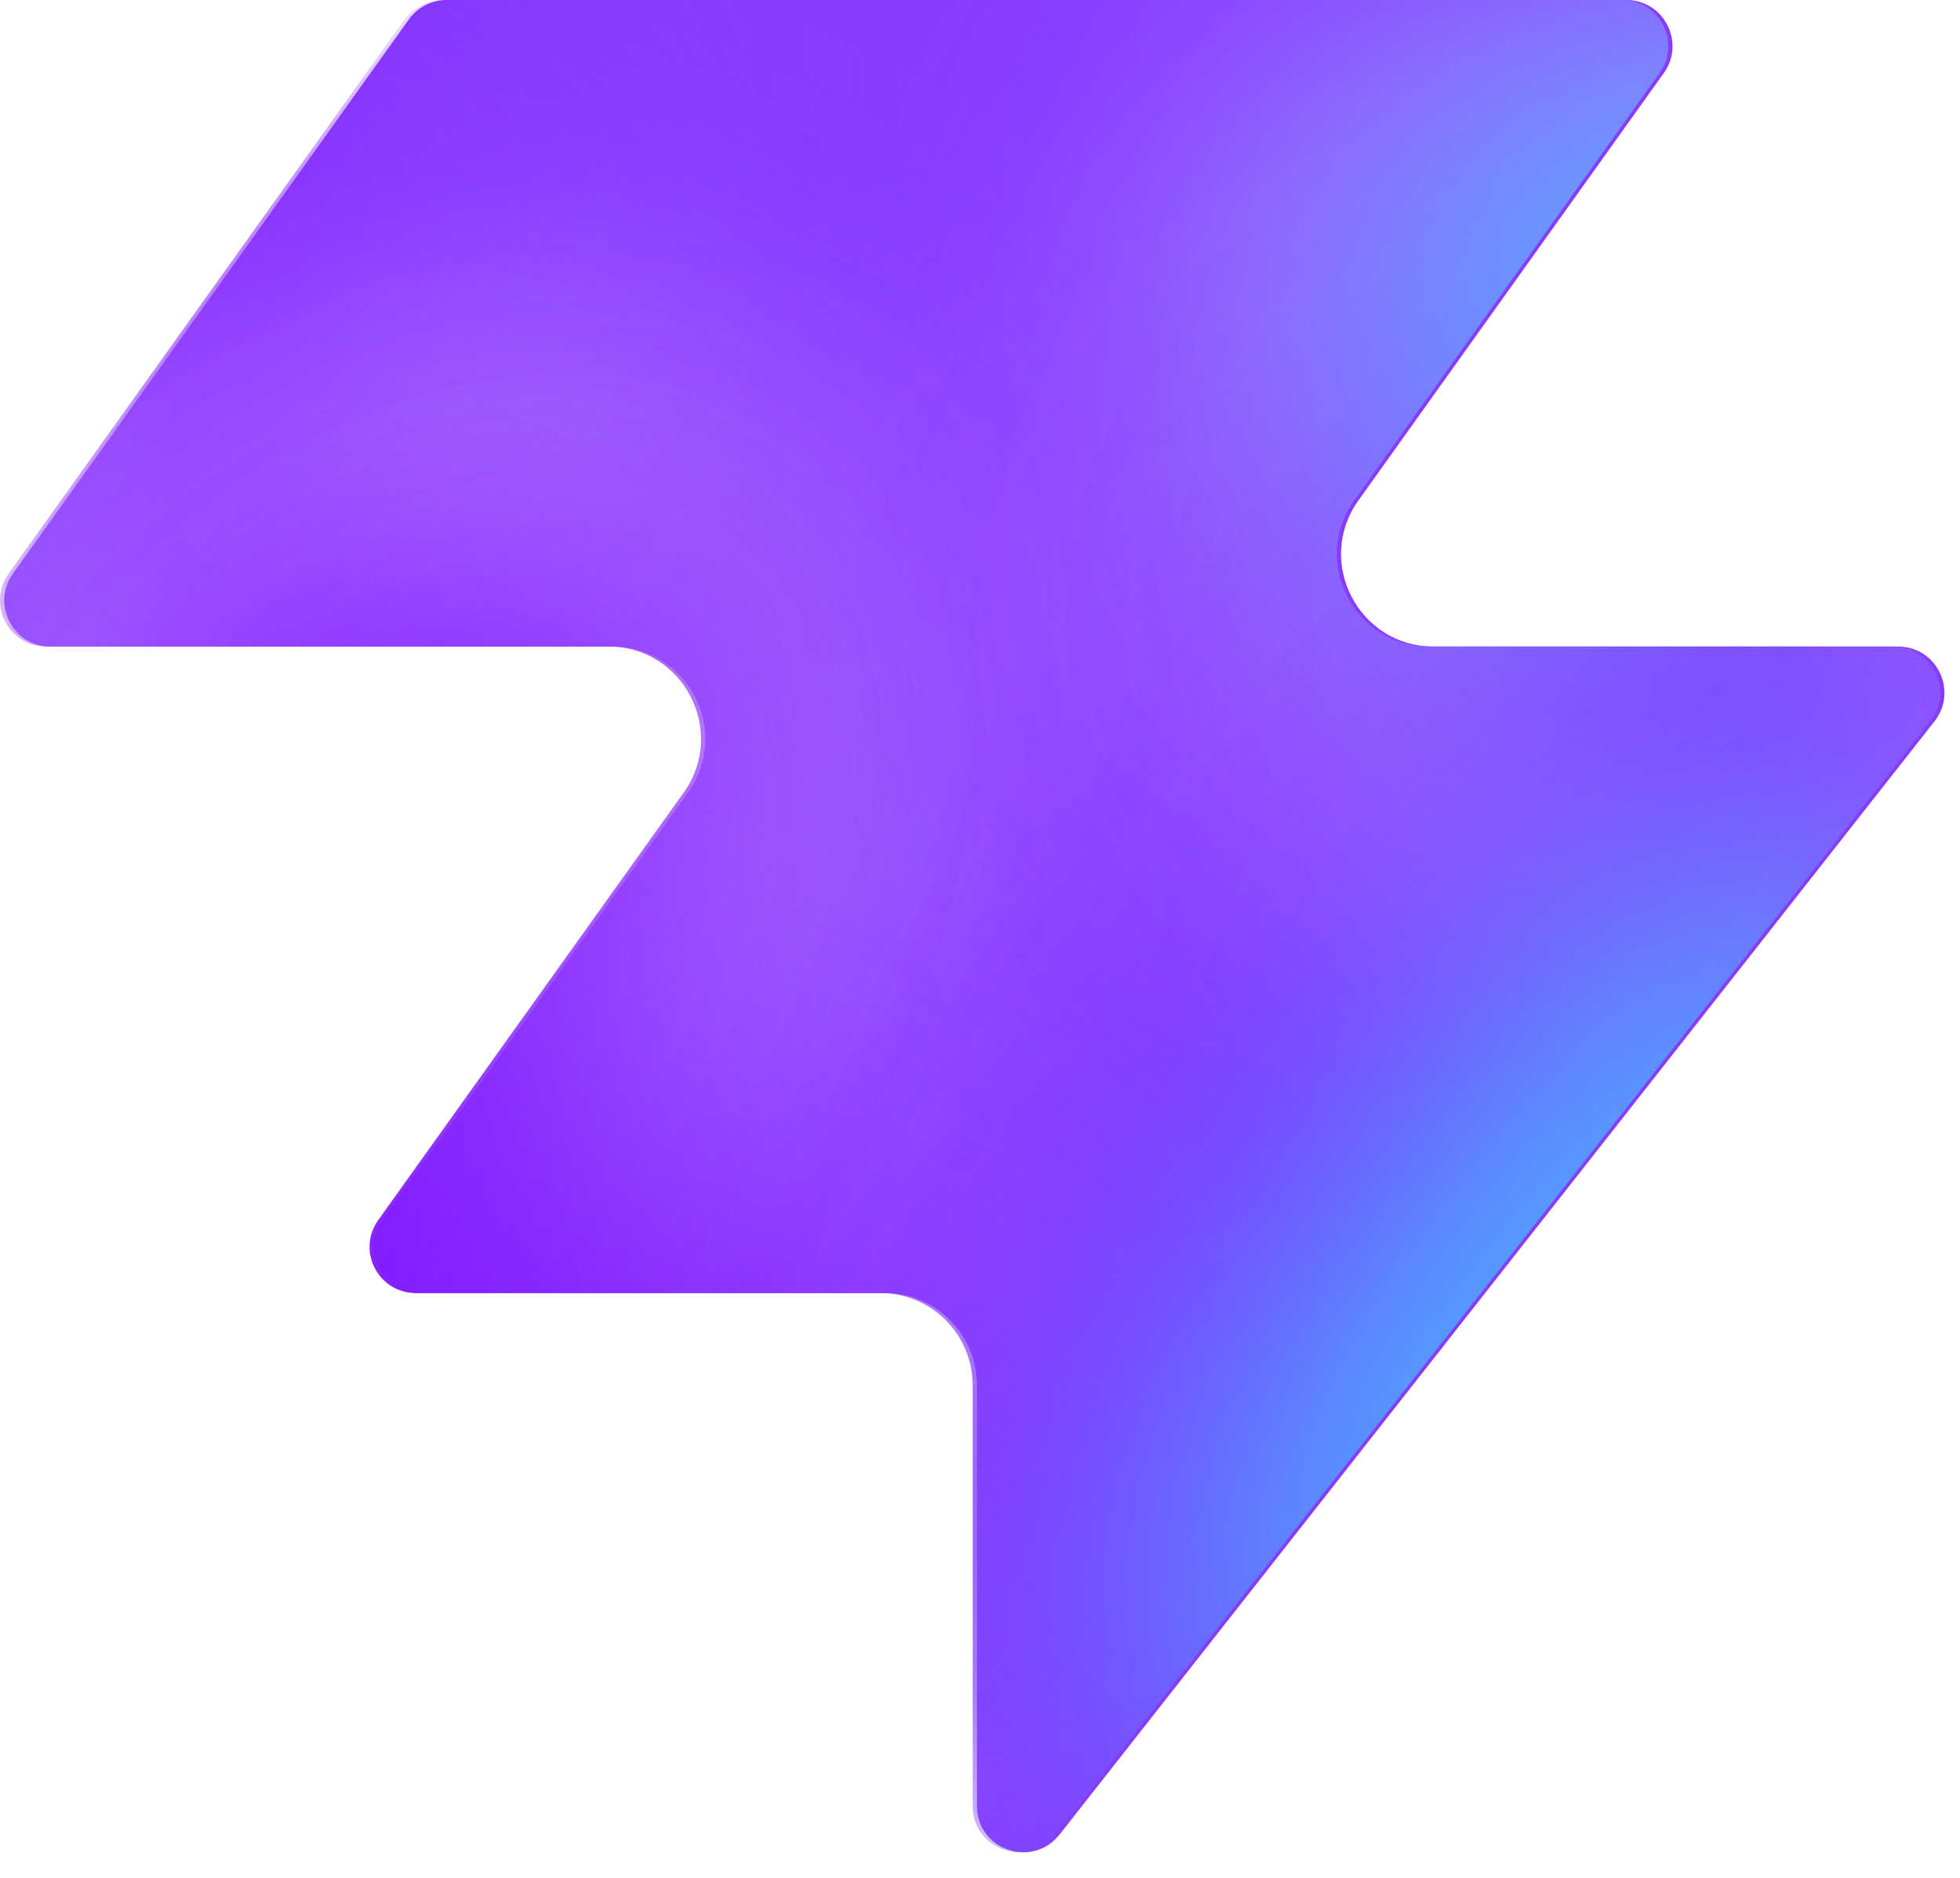
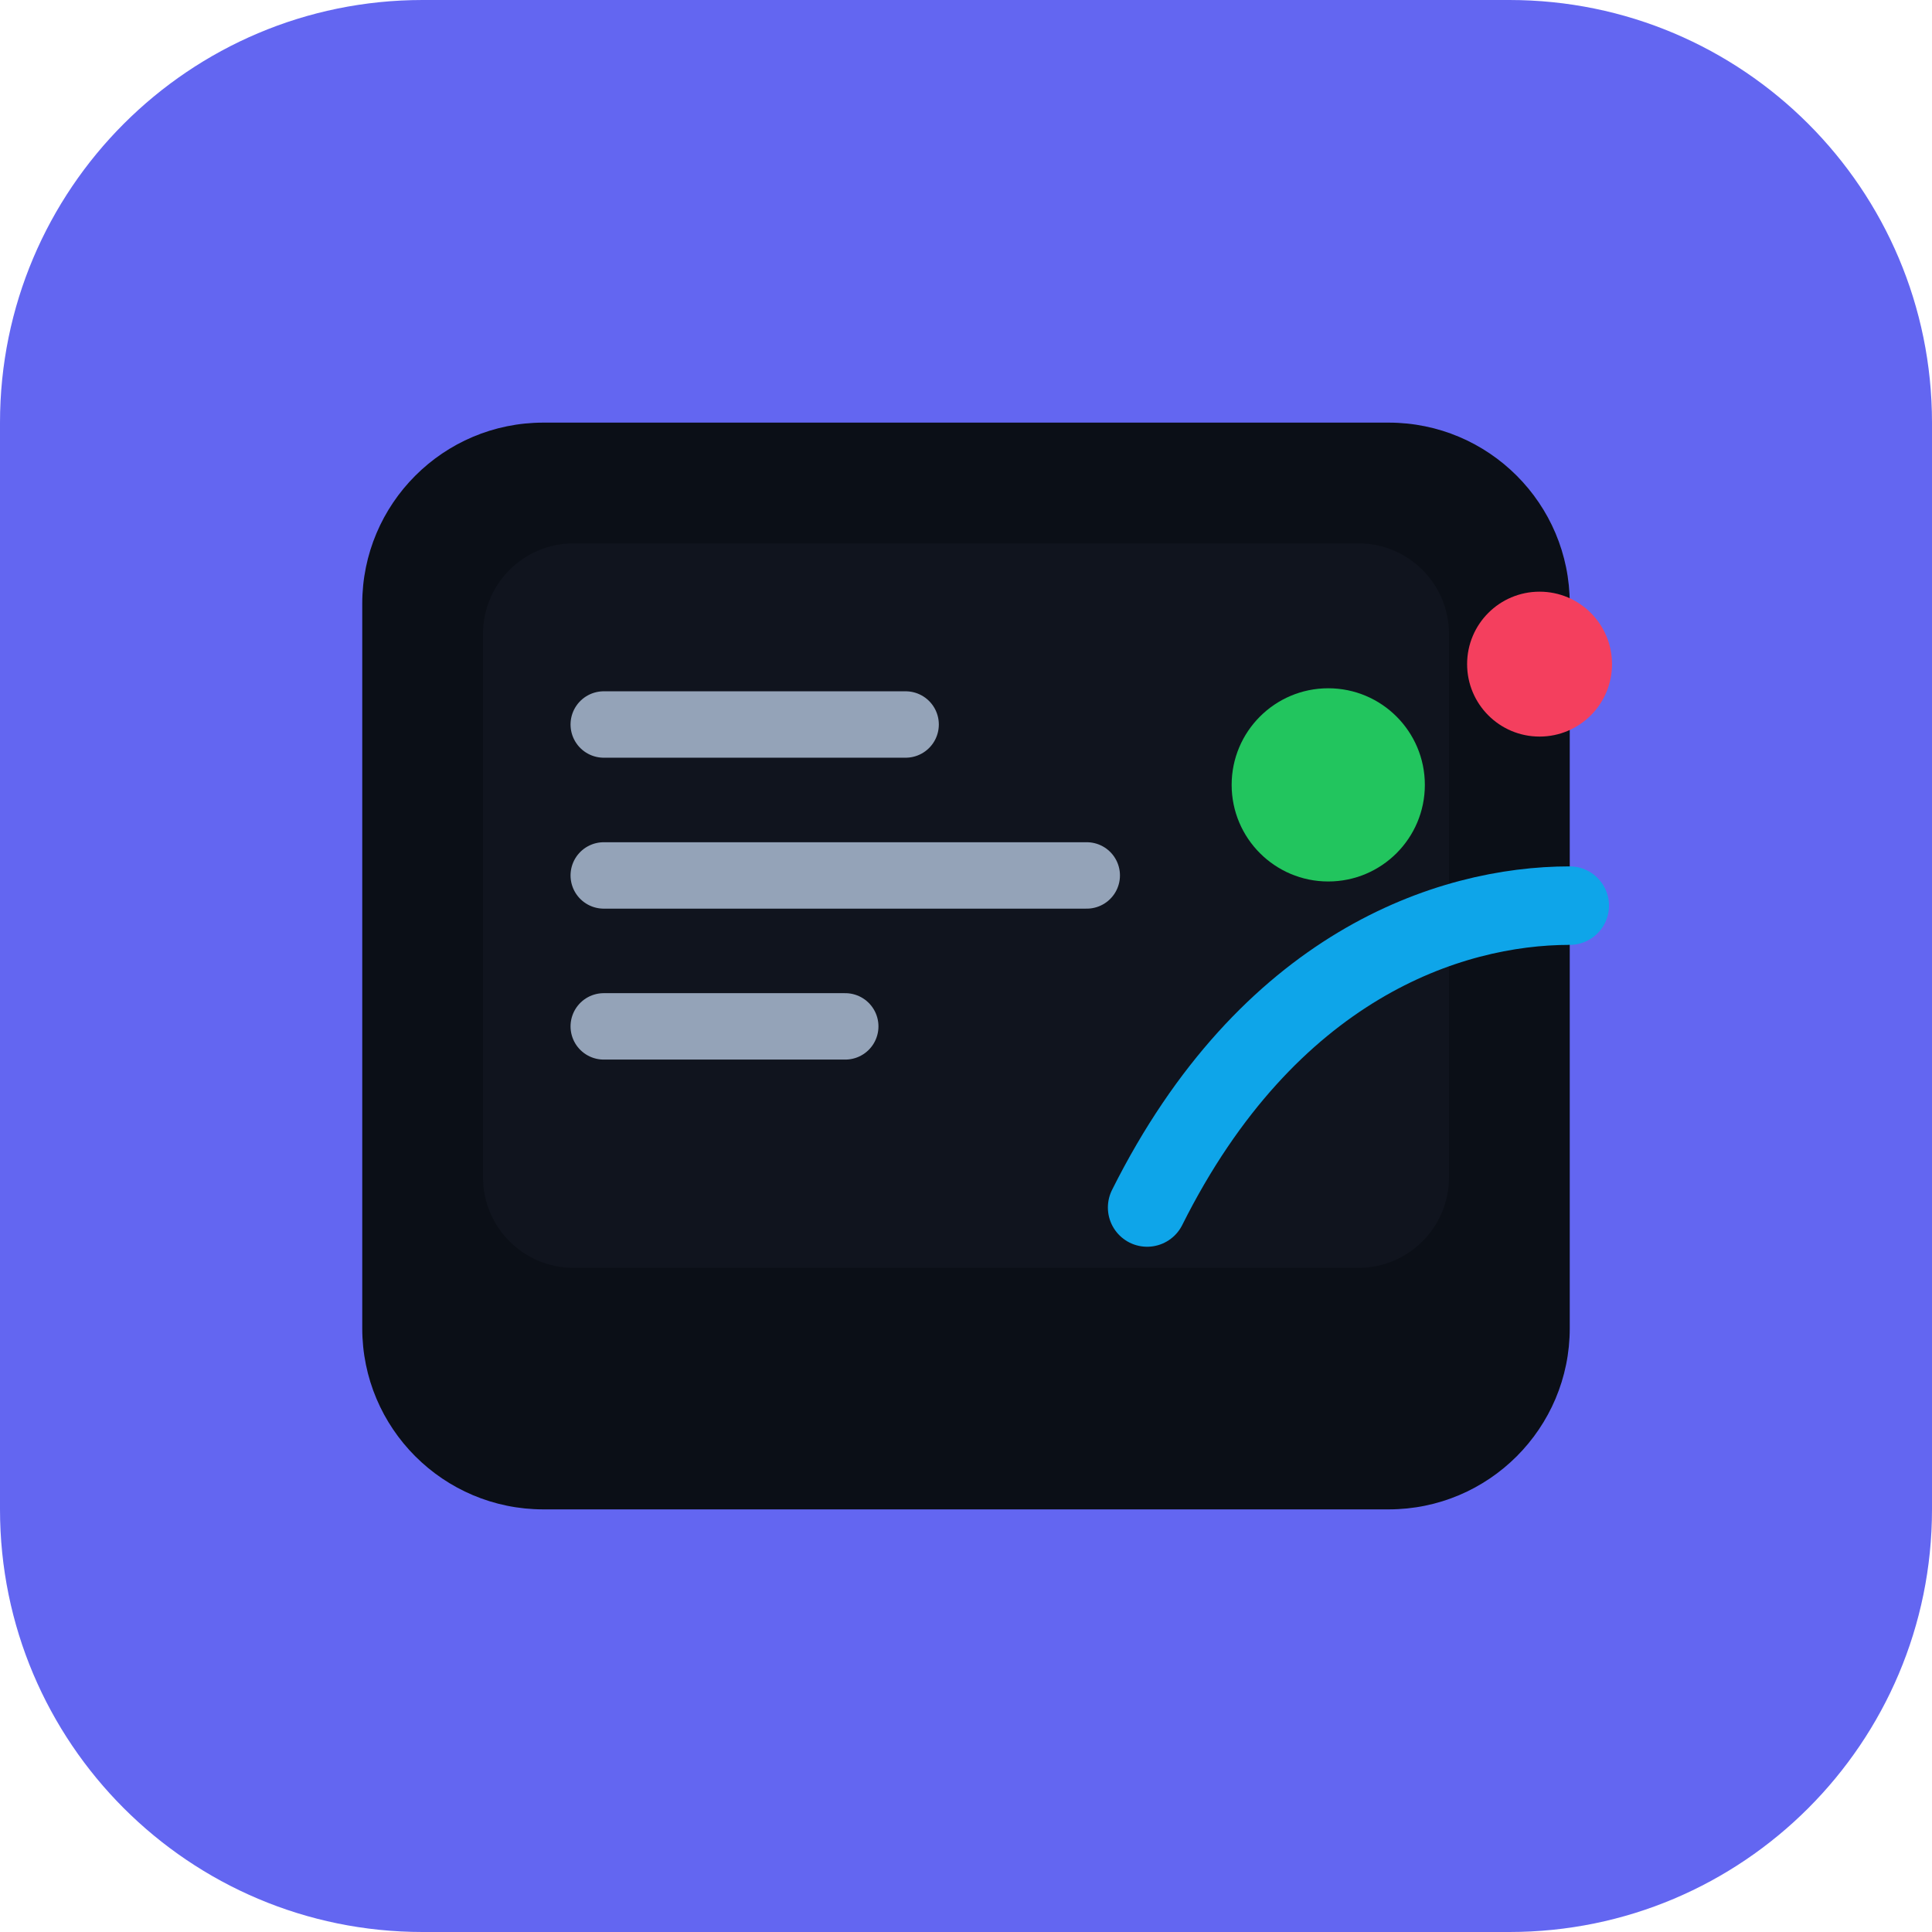
- <svg xmlns="http://www.w3.org/2000/svg" width="48" height="46" fill="none" viewBox="0 0 48 46">
-   <path fill="#863bff" d="M25.946 44.938c-.664.845-2.021.375-2.021-.698V33.937a2.26 2.26 0 0 0-2.262-2.262H10.287c-.92 0-1.456-1.04-.92-1.788l7.48-10.471c1.07-1.497 0-3.578-1.842-3.578H1.237c-.92 0-1.456-1.04-.92-1.788L10.013.474c.214-.297.556-.474.92-.474h28.894c.92 0 1.456 1.04.92 1.788l-7.48 10.471c-1.07 1.498 0 3.579 1.842 3.579h11.377c.943 0 1.473 1.088.89 1.83L25.947 44.94z" style="fill:#863bff;fill:color(display-p3 .525 .23 1);fill-opacity:1" />
-   <mask id="a" width="48" height="46" x="0" y="0" maskUnits="userSpaceOnUse" style="mask-type:alpha">
-     <path fill="#000" d="M25.842 44.938c-.664.844-2.021.375-2.021-.698V33.937a2.26 2.26 0 0 0-2.262-2.262H10.183c-.92 0-1.456-1.04-.92-1.788l7.48-10.471c1.07-1.498 0-3.579-1.842-3.579H1.133c-.92 0-1.456-1.04-.92-1.787L9.91.473c.214-.297.556-.474.92-.474h28.894c.92 0 1.456 1.04.92 1.788l-7.48 10.471c-1.07 1.498 0 3.578 1.842 3.578h11.377c.943 0 1.473 1.088.89 1.832L25.843 44.94z" style="fill:#000;fill-opacity:1" />
-   </mask>
-   <g mask="url(#a)">
-     <g filter="url(#b)">
-       <ellipse cx="5.508" cy="14.704" fill="#ede6ff" rx="5.508" ry="14.704" style="fill:#ede6ff;fill:color(display-p3 .927 .903 1);fill-opacity:1" transform="matrix(.00324 1 1 -.00324 -4.47 31.516)" />
-     </g>
-     <g filter="url(#c)">
-       <ellipse cx="10.399" cy="29.851" fill="#ede6ff" rx="10.399" ry="29.851" style="fill:#ede6ff;fill:color(display-p3 .927 .903 1);fill-opacity:1" transform="matrix(.00324 1 1 -.00324 -39.328 7.883)" />
-     </g>
-     <g filter="url(#d)">
-       <ellipse cx="5.508" cy="30.487" fill="#7e14ff" rx="5.508" ry="30.487" style="fill:#7e14ff;fill:color(display-p3 .492 .077 1);fill-opacity:1" transform="rotate(89.814 -25.913 -14.639)scale(1 -1)" />
-     </g>
-     <g filter="url(#e)">
-       <ellipse cx="5.508" cy="30.599" fill="#7e14ff" rx="5.508" ry="30.599" style="fill:#7e14ff;fill:color(display-p3 .492 .077 1);fill-opacity:1" transform="rotate(89.814 -32.644 -3.334)scale(1 -1)" />
-     </g>
-     <g filter="url(#f)">
-       <ellipse cx="5.508" cy="30.599" fill="#7e14ff" rx="5.508" ry="30.599" style="fill:#7e14ff;fill:color(display-p3 .492 .077 1);fill-opacity:1" transform="matrix(.00324 1 1 -.00324 -34.34 30.47)" />
-     </g>
-     <g filter="url(#g)">
-       <ellipse cx="14.072" cy="22.078" fill="#ede6ff" rx="14.072" ry="22.078" style="fill:#ede6ff;fill:color(display-p3 .927 .903 1);fill-opacity:1" transform="rotate(93.35 24.506 48.493)scale(-1 1)" />
-     </g>
-     <g filter="url(#h)">
-       <ellipse cx="3.47" cy="21.501" fill="#7e14ff" rx="3.47" ry="21.501" style="fill:#7e14ff;fill:color(display-p3 .492 .077 1);fill-opacity:1" transform="rotate(89.009 28.708 47.59)scale(-1 1)" />
-     </g>
-     <g filter="url(#i)">
-       <ellipse cx="3.47" cy="21.501" fill="#7e14ff" rx="3.47" ry="21.501" style="fill:#7e14ff;fill:color(display-p3 .492 .077 1);fill-opacity:1" transform="rotate(89.009 28.708 47.59)scale(-1 1)" />
-     </g>
-     <g filter="url(#j)">
-       <ellipse cx=".387" cy="8.972" fill="#7e14ff" rx="4.407" ry="29.108" style="fill:#7e14ff;fill:color(display-p3 .492 .077 1);fill-opacity:1" transform="rotate(39.51 .387 8.972)" />
-     </g>
-     <g filter="url(#k)">
-       <ellipse cx="47.523" cy="-6.092" fill="#7e14ff" rx="4.407" ry="29.108" style="fill:#7e14ff;fill:color(display-p3 .492 .077 1);fill-opacity:1" transform="rotate(37.892 47.523 -6.092)" />
-     </g>
-     <g filter="url(#l)">
-       <ellipse cx="41.412" cy="6.333" fill="#47bfff" rx="5.971" ry="9.665" style="fill:#47bfff;fill:color(display-p3 .28 .748 1);fill-opacity:1" transform="rotate(37.892 41.412 6.333)" />
-     </g>
-     <g filter="url(#m)">
-       <ellipse cx="-1.879" cy="38.332" fill="#7e14ff" rx="4.407" ry="29.108" style="fill:#7e14ff;fill:color(display-p3 .492 .077 1);fill-opacity:1" transform="rotate(37.892 -1.88 38.332)" />
-     </g>
-     <g filter="url(#n)">
-       <ellipse cx="-1.879" cy="38.332" fill="#7e14ff" rx="4.407" ry="29.108" style="fill:#7e14ff;fill:color(display-p3 .492 .077 1);fill-opacity:1" transform="rotate(37.892 -1.88 38.332)" />
-     </g>
-     <g filter="url(#o)">
-       <ellipse cx="35.651" cy="29.907" fill="#7e14ff" rx="4.407" ry="29.108" style="fill:#7e14ff;fill:color(display-p3 .492 .077 1);fill-opacity:1" transform="rotate(37.892 35.651 29.907)" />
-     </g>
-     <g filter="url(#p)">
-       <ellipse cx="38.418" cy="32.4" fill="#47bfff" rx="5.971" ry="15.297" style="fill:#47bfff;fill:color(display-p3 .28 .748 1);fill-opacity:1" transform="rotate(37.892 38.418 32.4)" />
-     </g>
-   </g>
-   <defs>
-     <filter id="b" width="60.045" height="41.654" x="-19.77" y="16.149" color-interpolation-filters="sRGB" filterUnits="userSpaceOnUse">
-       <feFlood flood-opacity="0" result="BackgroundImageFix" />
-       <feBlend in="SourceGraphic" in2="BackgroundImageFix" result="shape" />
-       <feGaussianBlur result="effect1_foregroundBlur_2002_17158" stdDeviation="7.659" />
-     </filter>
-     <filter id="c" width="90.34" height="51.437" x="-54.613" y="-7.533" color-interpolation-filters="sRGB" filterUnits="userSpaceOnUse">
-       <feFlood flood-opacity="0" result="BackgroundImageFix" />
-       <feBlend in="SourceGraphic" in2="BackgroundImageFix" result="shape" />
-       <feGaussianBlur result="effect1_foregroundBlur_2002_17158" stdDeviation="7.659" />
-     </filter>
-     <filter id="d" width="79.355" height="29.4" x="-49.64" y="2.03" color-interpolation-filters="sRGB" filterUnits="userSpaceOnUse">
-       <feFlood flood-opacity="0" result="BackgroundImageFix" />
-       <feBlend in="SourceGraphic" in2="BackgroundImageFix" result="shape" />
-       <feGaussianBlur result="effect1_foregroundBlur_2002_17158" stdDeviation="4.596" />
-     </filter>
-     <filter id="e" width="79.579" height="29.4" x="-45.045" y="20.029" color-interpolation-filters="sRGB" filterUnits="userSpaceOnUse">
-       <feFlood flood-opacity="0" result="BackgroundImageFix" />
-       <feBlend in="SourceGraphic" in2="BackgroundImageFix" result="shape" />
-       <feGaussianBlur result="effect1_foregroundBlur_2002_17158" stdDeviation="4.596" />
-     </filter>
-     <filter id="f" width="79.579" height="29.4" x="-43.513" y="21.178" color-interpolation-filters="sRGB" filterUnits="userSpaceOnUse">
-       <feFlood flood-opacity="0" result="BackgroundImageFix" />
-       <feBlend in="SourceGraphic" in2="BackgroundImageFix" result="shape" />
-       <feGaussianBlur result="effect1_foregroundBlur_2002_17158" stdDeviation="4.596" />
-     </filter>
-     <filter id="g" width="74.749" height="58.852" x="15.756" y="-17.901" color-interpolation-filters="sRGB" filterUnits="userSpaceOnUse">
-       <feFlood flood-opacity="0" result="BackgroundImageFix" />
-       <feBlend in="SourceGraphic" in2="BackgroundImageFix" result="shape" />
-       <feGaussianBlur result="effect1_foregroundBlur_2002_17158" stdDeviation="7.659" />
-     </filter>
-     <filter id="h" width="61.377" height="25.362" x="23.548" y="2.284" color-interpolation-filters="sRGB" filterUnits="userSpaceOnUse">
-       <feFlood flood-opacity="0" result="BackgroundImageFix" />
-       <feBlend in="SourceGraphic" in2="BackgroundImageFix" result="shape" />
-       <feGaussianBlur result="effect1_foregroundBlur_2002_17158" stdDeviation="4.596" />
-     </filter>
-     <filter id="i" width="61.377" height="25.362" x="23.548" y="2.284" color-interpolation-filters="sRGB" filterUnits="userSpaceOnUse">
-       <feFlood flood-opacity="0" result="BackgroundImageFix" />
-       <feBlend in="SourceGraphic" in2="BackgroundImageFix" result="shape" />
-       <feGaussianBlur result="effect1_foregroundBlur_2002_17158" stdDeviation="4.596" />
-     </filter>
-     <filter id="j" width="56.045" height="63.649" x="-27.636" y="-22.853" color-interpolation-filters="sRGB" filterUnits="userSpaceOnUse">
-       <feFlood flood-opacity="0" result="BackgroundImageFix" />
-       <feBlend in="SourceGraphic" in2="BackgroundImageFix" result="shape" />
-       <feGaussianBlur result="effect1_foregroundBlur_2002_17158" stdDeviation="4.596" />
-     </filter>
-     <filter id="k" width="54.814" height="64.646" x="20.116" y="-38.415" color-interpolation-filters="sRGB" filterUnits="userSpaceOnUse">
-       <feFlood flood-opacity="0" result="BackgroundImageFix" />
-       <feBlend in="SourceGraphic" in2="BackgroundImageFix" result="shape" />
-       <feGaussianBlur result="effect1_foregroundBlur_2002_17158" stdDeviation="4.596" />
-     </filter>
-     <filter id="l" width="33.541" height="35.313" x="24.641" y="-11.323" color-interpolation-filters="sRGB" filterUnits="userSpaceOnUse">
-       <feFlood flood-opacity="0" result="BackgroundImageFix" />
-       <feBlend in="SourceGraphic" in2="BackgroundImageFix" result="shape" />
-       <feGaussianBlur result="effect1_foregroundBlur_2002_17158" stdDeviation="4.596" />
-     </filter>
-     <filter id="m" width="54.814" height="64.646" x="-29.286" y="6.009" color-interpolation-filters="sRGB" filterUnits="userSpaceOnUse">
-       <feFlood flood-opacity="0" result="BackgroundImageFix" />
-       <feBlend in="SourceGraphic" in2="BackgroundImageFix" result="shape" />
-       <feGaussianBlur result="effect1_foregroundBlur_2002_17158" stdDeviation="4.596" />
-     </filter>
-     <filter id="n" width="54.814" height="64.646" x="-29.286" y="6.009" color-interpolation-filters="sRGB" filterUnits="userSpaceOnUse">
-       <feFlood flood-opacity="0" result="BackgroundImageFix" />
-       <feBlend in="SourceGraphic" in2="BackgroundImageFix" result="shape" />
-       <feGaussianBlur result="effect1_foregroundBlur_2002_17158" stdDeviation="4.596" />
-     </filter>
-     <filter id="o" width="54.814" height="64.646" x="8.244" y="-2.416" color-interpolation-filters="sRGB" filterUnits="userSpaceOnUse">
-       <feFlood flood-opacity="0" result="BackgroundImageFix" />
-       <feBlend in="SourceGraphic" in2="BackgroundImageFix" result="shape" />
-       <feGaussianBlur result="effect1_foregroundBlur_2002_17158" stdDeviation="4.596" />
-     </filter>
-     <filter id="p" width="39.409" height="43.623" x="18.713" y="10.588" color-interpolation-filters="sRGB" filterUnits="userSpaceOnUse">
-       <feFlood flood-opacity="0" result="BackgroundImageFix" />
-       <feBlend in="SourceGraphic" in2="BackgroundImageFix" result="shape" />
-       <feGaussianBlur result="effect1_foregroundBlur_2002_17158" stdDeviation="4.596" />
-     </filter>
-   </defs>
+ <svg xmlns="http://www.w3.org/2000/svg" viewBox="0 0 64 64" role="img" aria-label="CollabSpace">
+   <rect width="64" height="64" rx="14" fill="#6366f1" />
+   <rect x="12" y="14" width="40" height="36" rx="6" fill="#0b0f17" />
+   <rect x="16" y="18" width="32" height="24" rx="3" fill="#10141e" />
+   <path d="M20 24h10M20 29h16M20 34h8" stroke="#94a3b8" stroke-width="2.2" stroke-linecap="round" />
+   <path d="M38 40c4-8 10-10 14-10" stroke="#0ea5e9" stroke-width="2.6" stroke-linecap="round" fill="none" />
+   <circle cx="44" cy="26" r="3.2" fill="#22c55e" />
+   <circle cx="51" cy="22" r="2.4" fill="#f43f5e" />
</svg>
